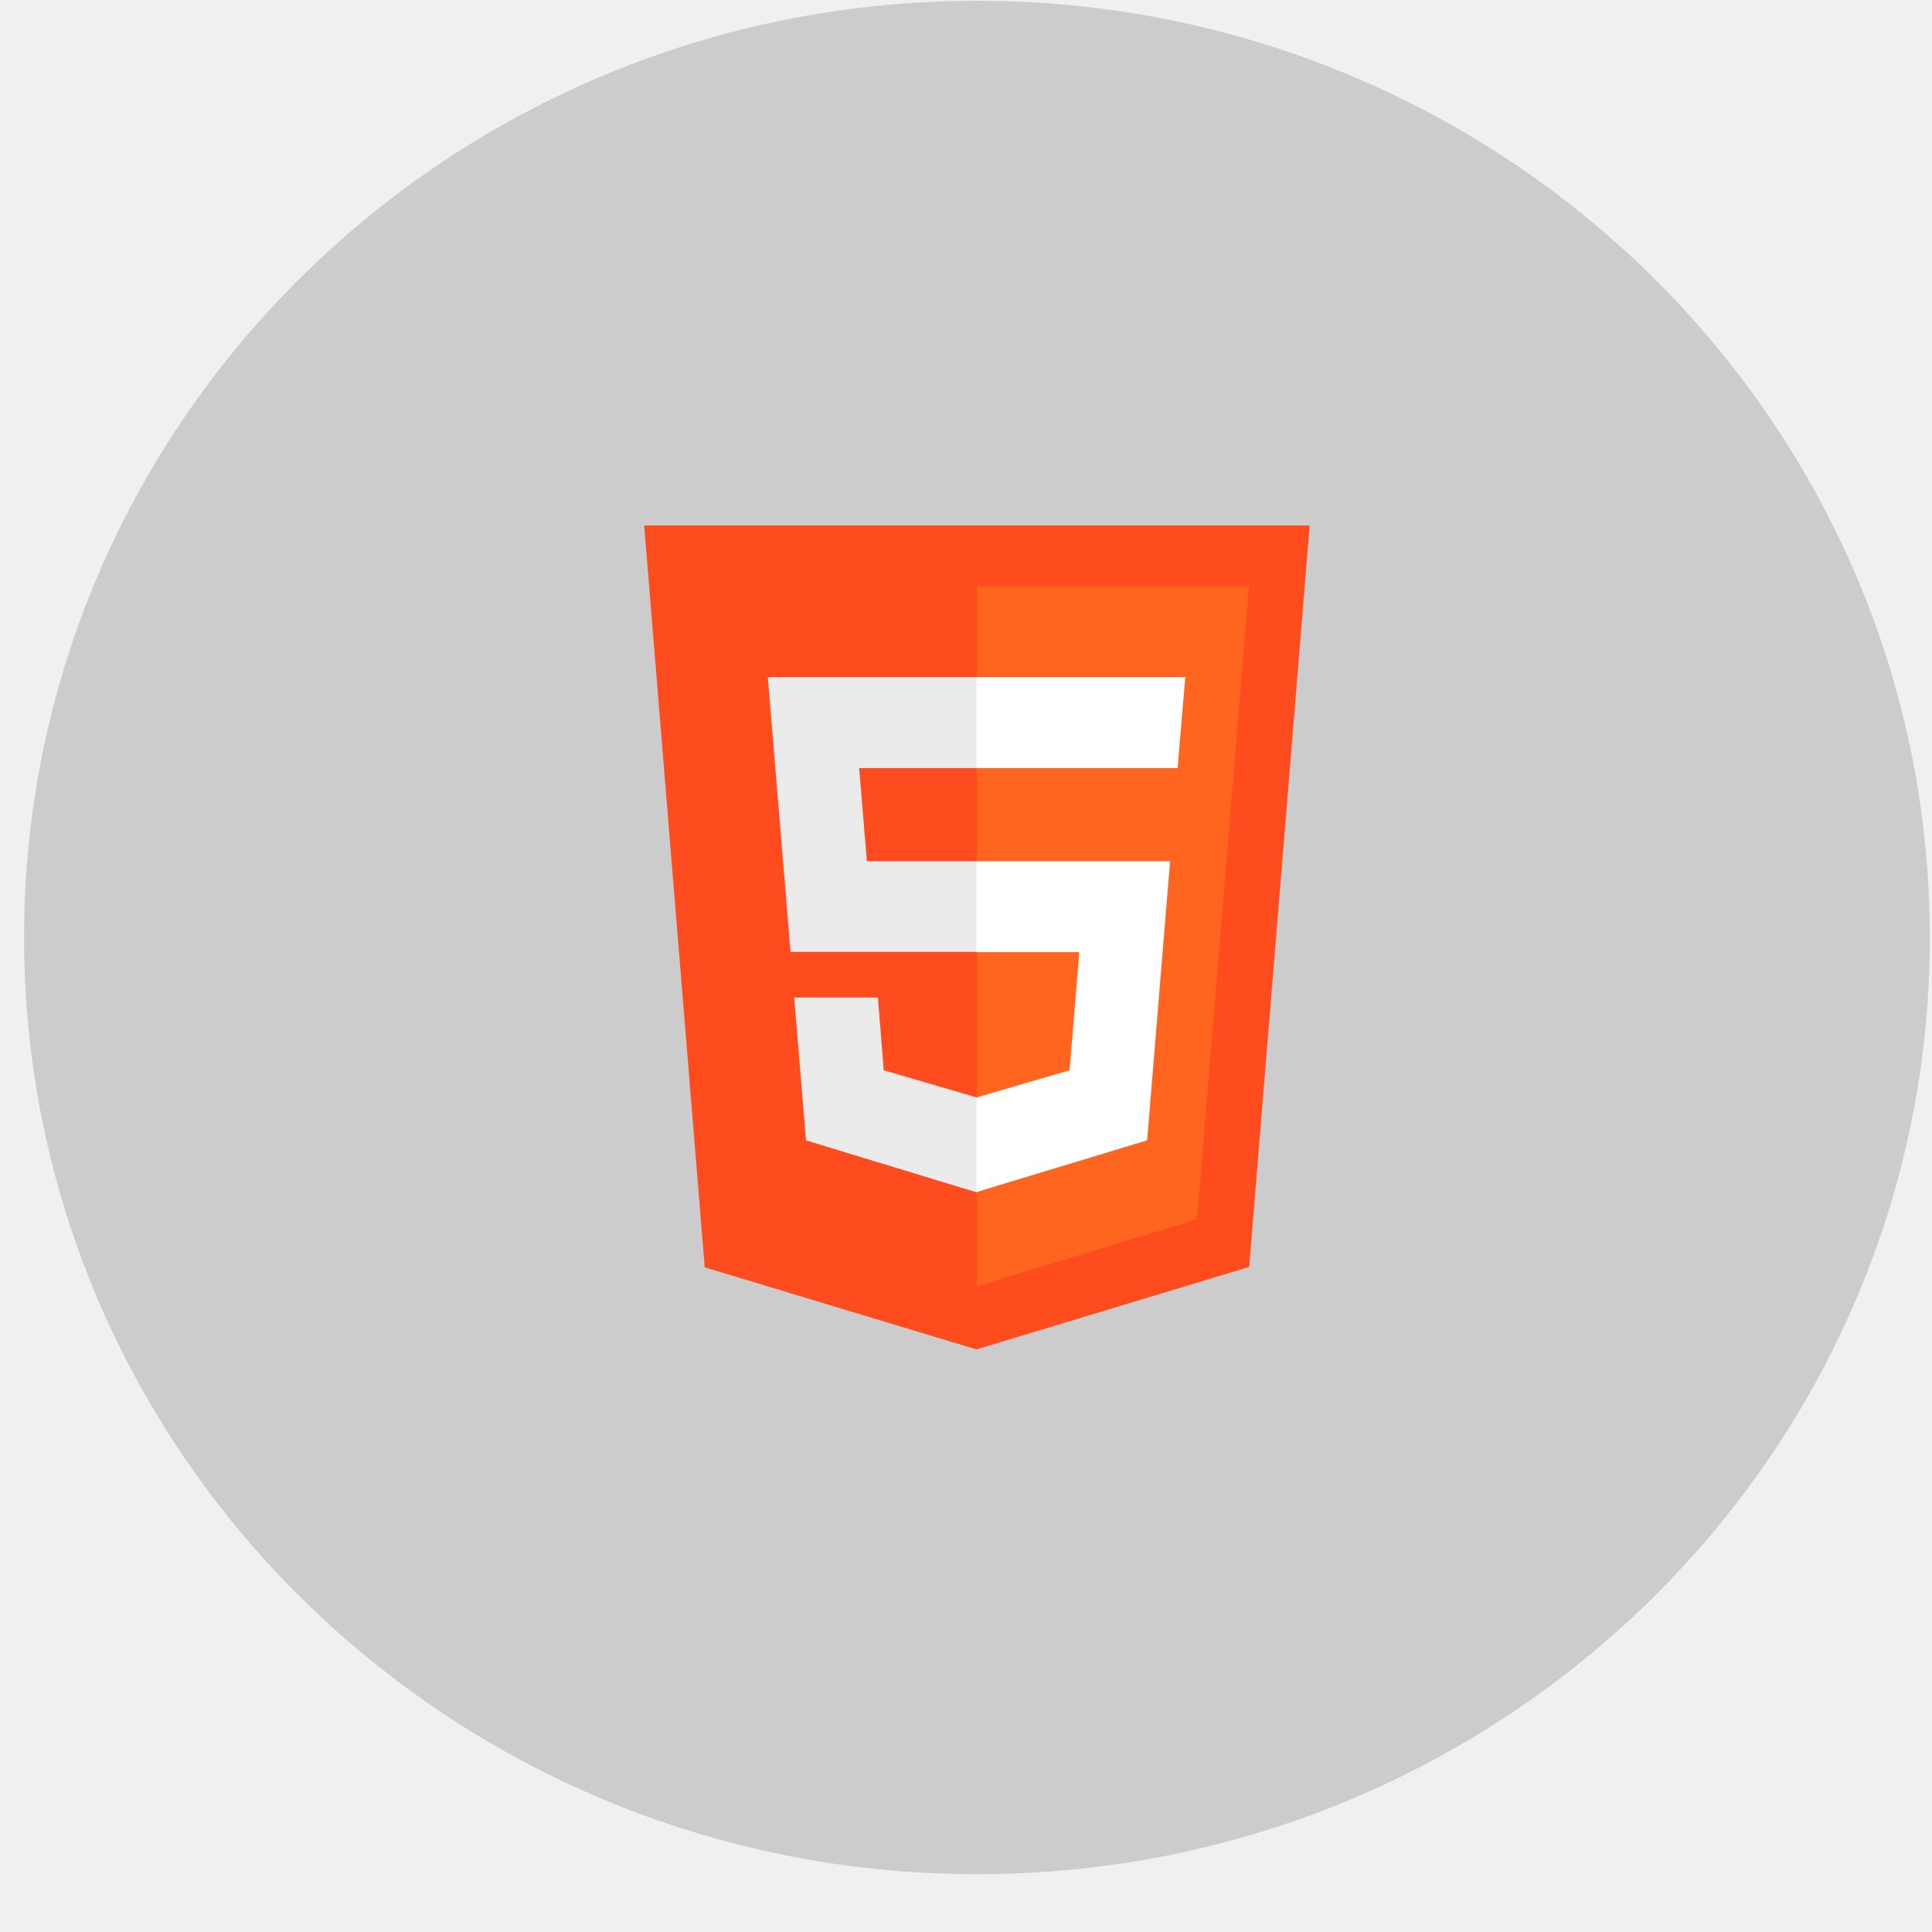
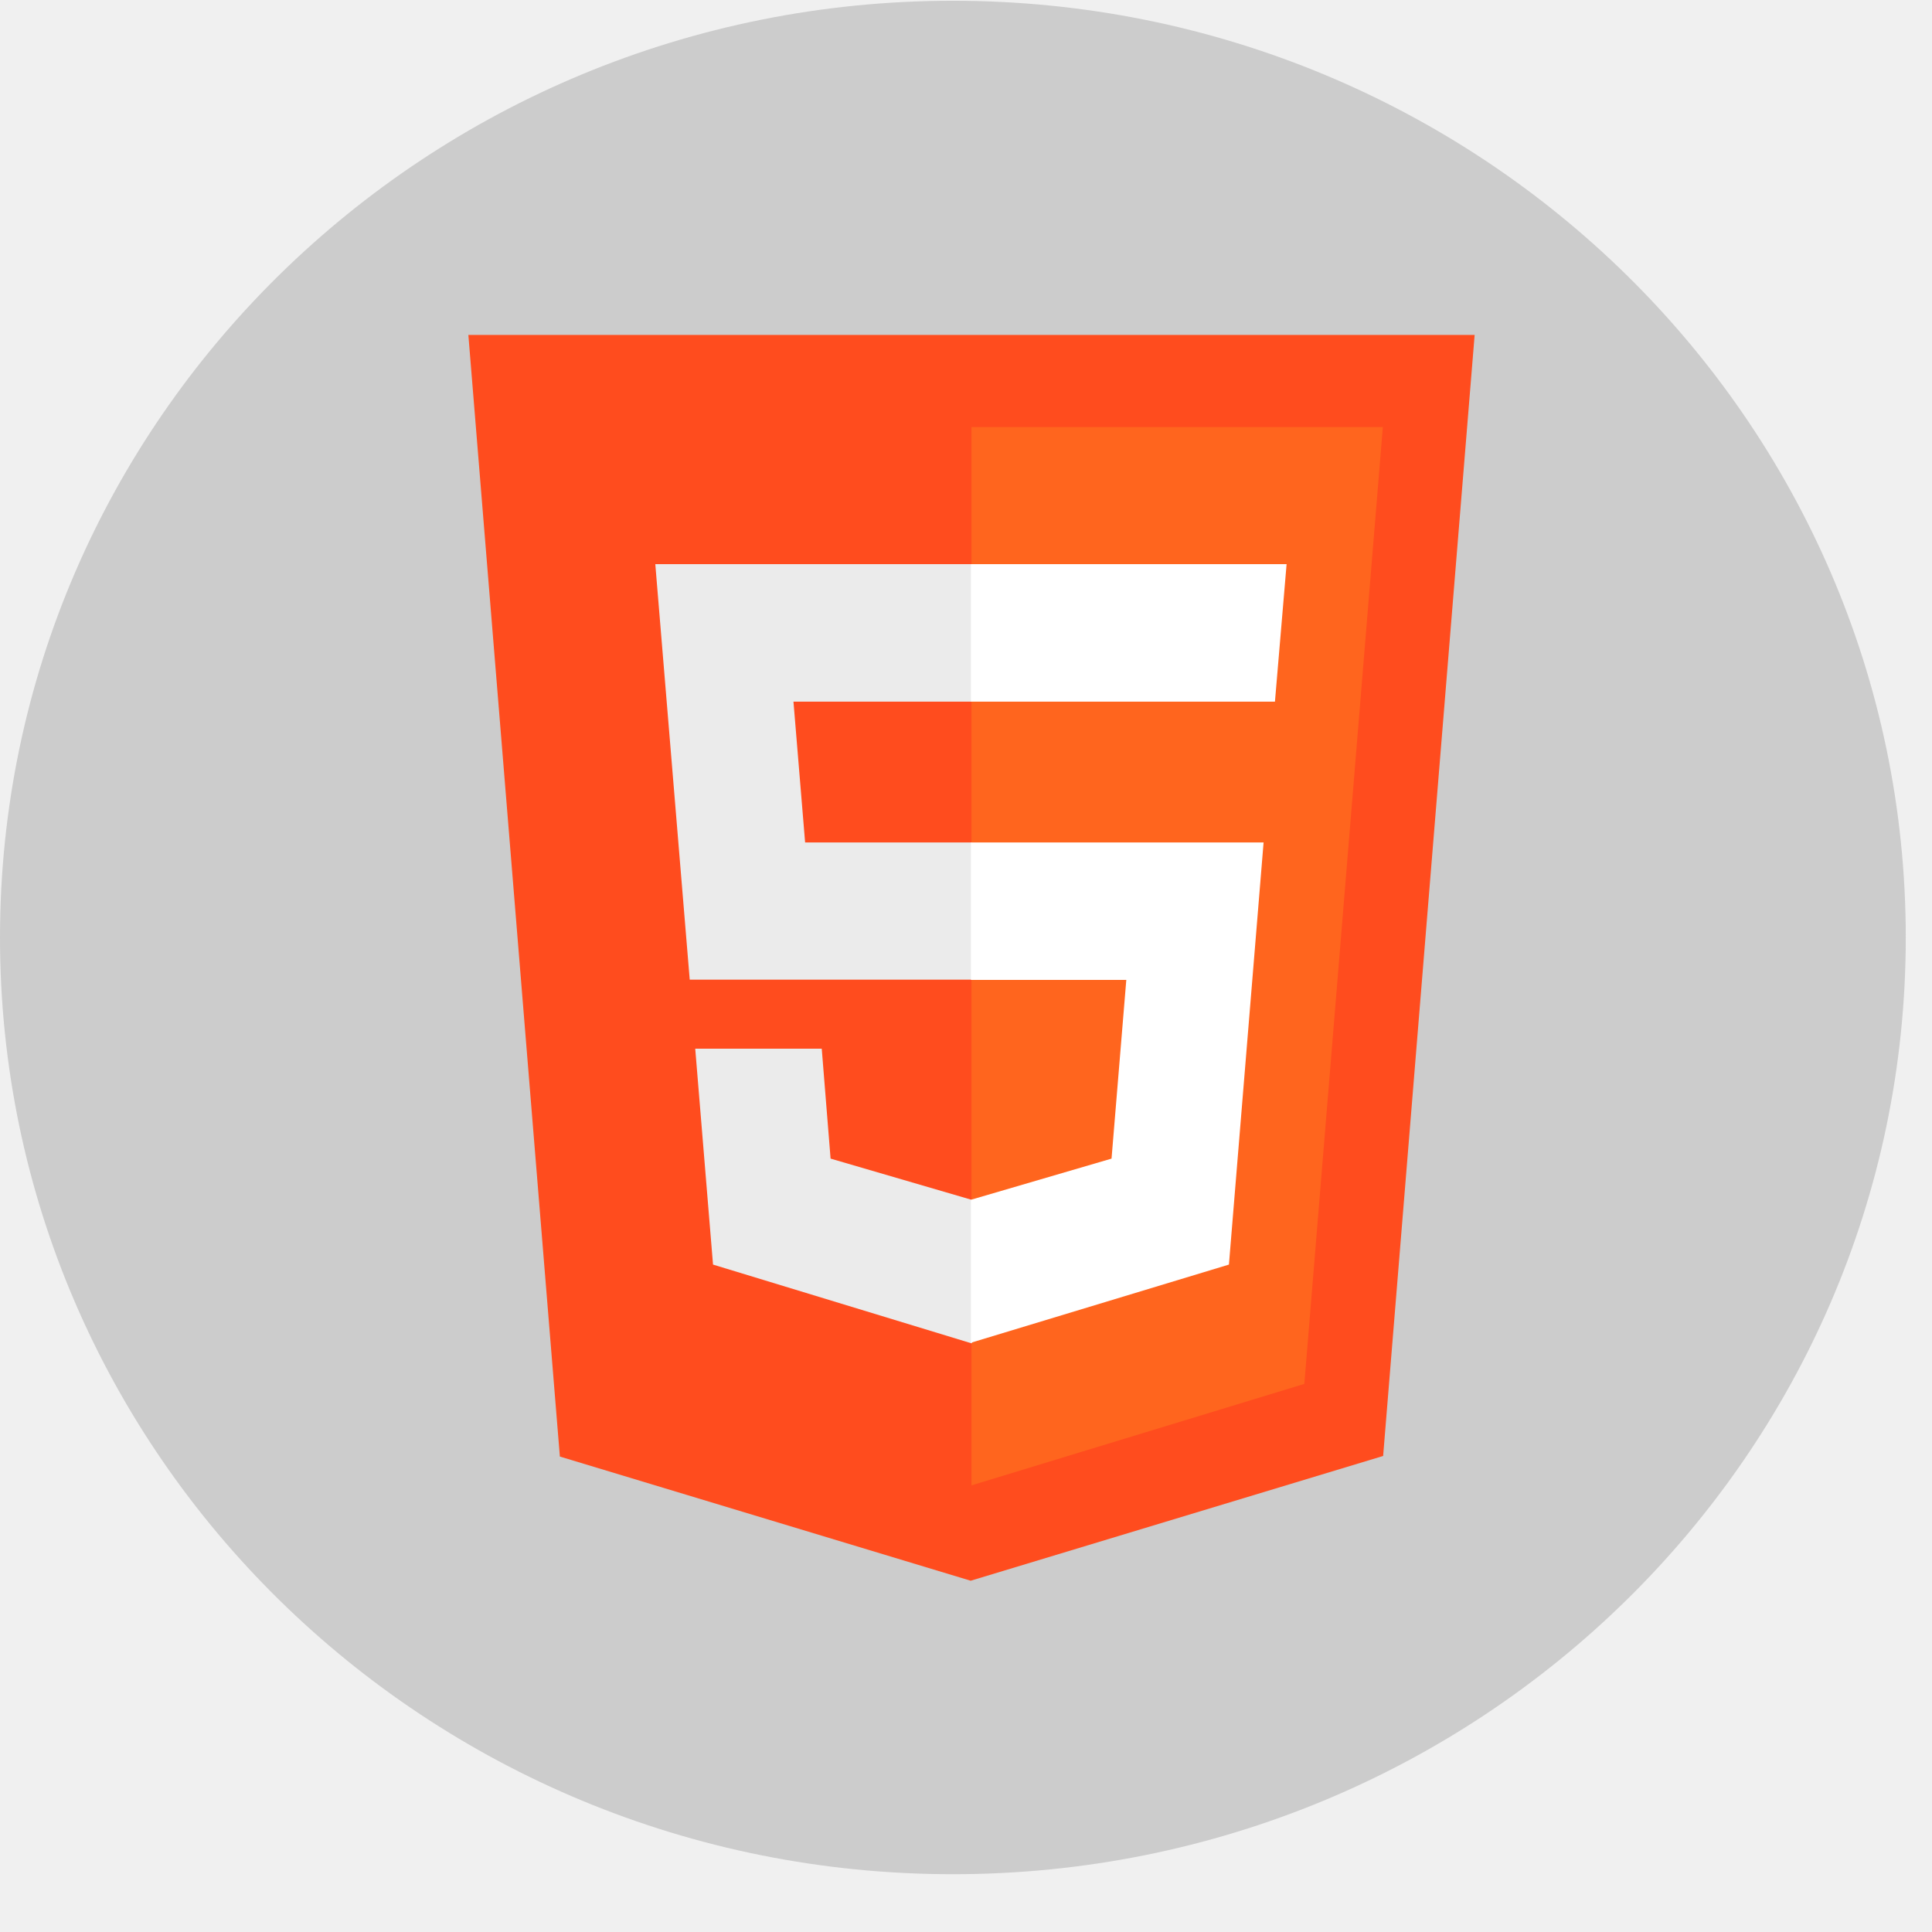
<svg xmlns="http://www.w3.org/2000/svg" width="33" height="33" viewBox="0 0 33 33" fill="none">
-   <ellipse cx="16.687" cy="16.013" rx="16.276" ry="16" fill="#CCCCCC" />
-   <path d="M12.037 21.647L11.003 8.976H22.37L21.337 21.64L16.677 23.049" fill="#FF4C1E" />
-   <path d="M16.687 21.972V10.016H21.333L20.447 20.826L16.687 21.972Z" fill="#FF651E" />
-   <path d="M13.115 11.566H16.687L17.218 12.342L16.687 13.119H14.675L14.807 14.71H16.687L17.218 15.515L16.687 16.259H13.503L13.115 11.566ZM13.566 17.039H14.995L15.095 18.281L16.687 18.746L17.286 19.521L16.687 20.368L13.767 19.478L13.566 17.039Z" fill="#EBEBEB" />
-   <path d="M20.246 11.566H16.68V13.119H20.114L20.246 11.566ZM19.986 14.71H16.68V16.263H18.435L18.269 18.281L16.68 18.746V20.361L19.594 19.478L19.986 14.71Z" fill="white" />
+   <ellipse cx="16.276" cy="16.013" rx="16.276" ry="16" fill="#CCCCCC" />
+   <path d="M9.563 24.879L8 5.721H25.188L23.625 24.869L16.58 27" fill="#FF4C1E" />
+   <path d="M16.594 25.371V7.294H23.62L22.279 23.638L16.594 25.371Z" fill="#FF651E" />
+   <path d="M11.193 9.636H16.594L17.397 10.811L16.594 11.985H13.553L13.752 14.39H16.594L17.397 15.608L16.594 16.733H11.781L11.193 9.636ZM11.875 17.912H14.036L14.187 19.79L16.594 20.493L17.5 21.665L16.594 22.945L12.179 21.6L11.875 17.912Z" fill="#EBEBEB" />
+   <path d="M21.976 9.636H16.584V11.985H21.777L21.976 9.636ZM21.583 14.39H16.584V16.738H19.238L18.986 19.79L16.584 20.493V22.935L20.991 21.6L21.583 14.39Z" fill="white" />
</svg>
